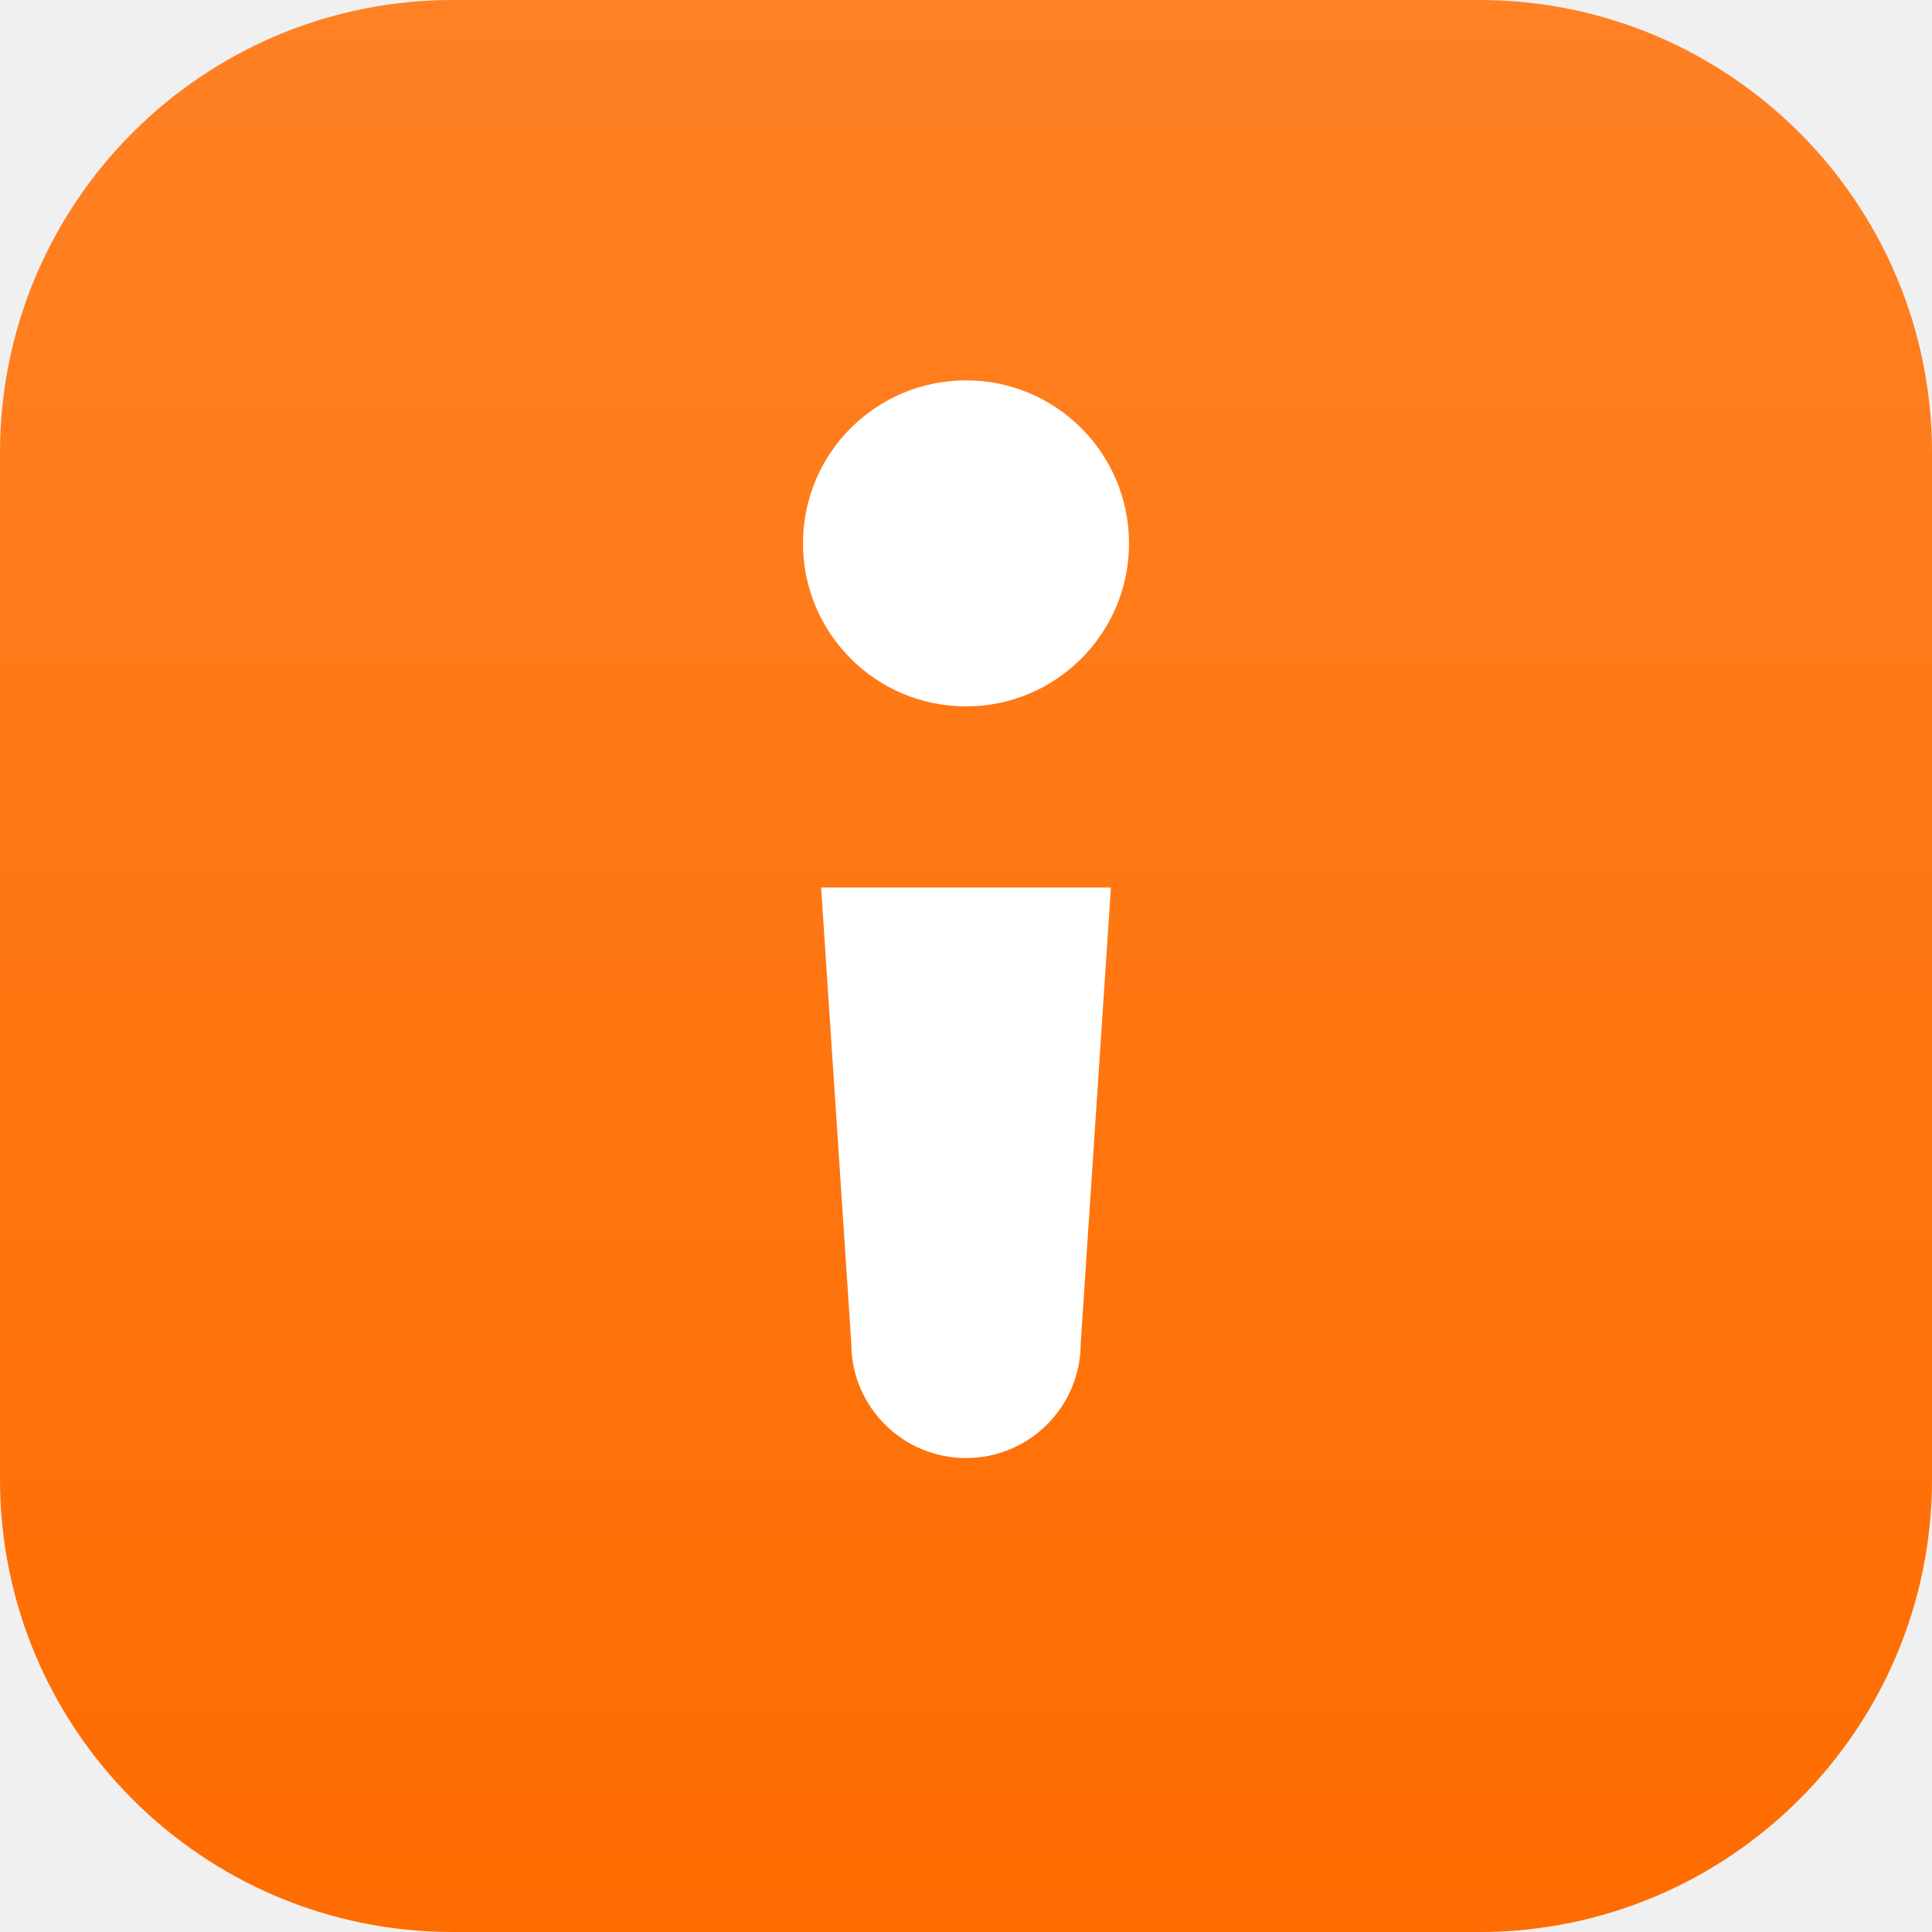
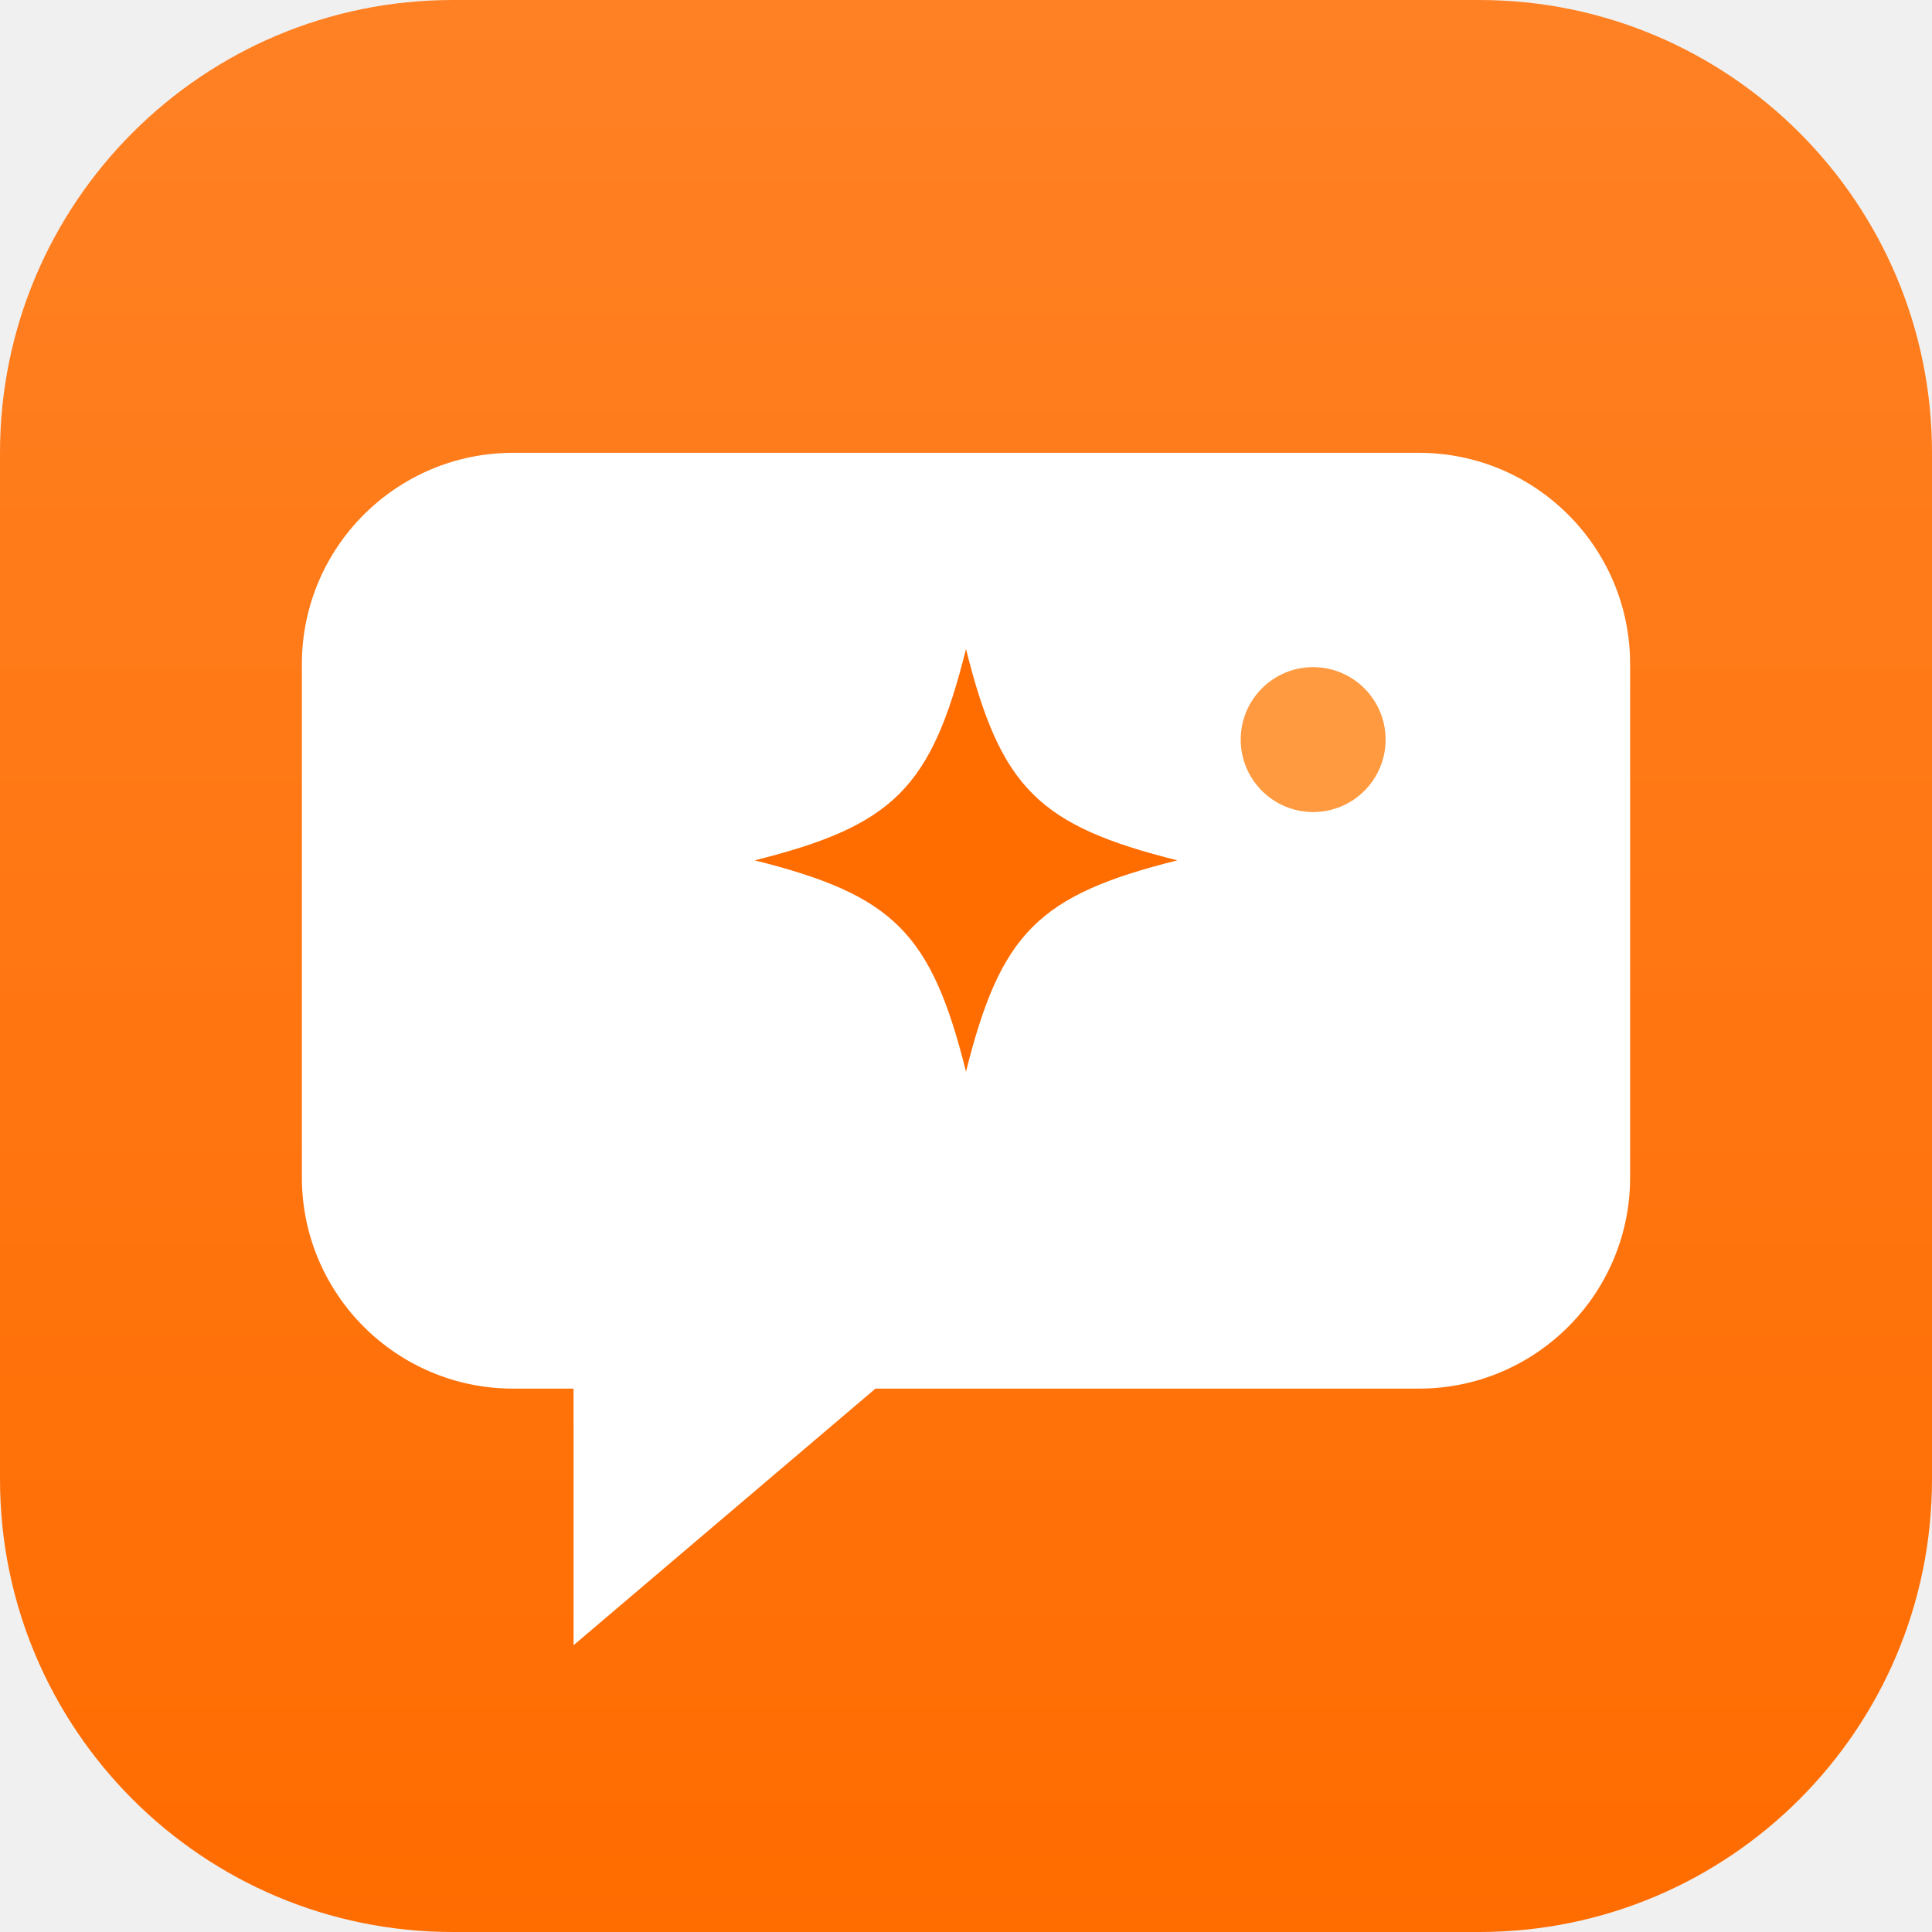
<svg xmlns="http://www.w3.org/2000/svg" viewBox="0 0 64 64" width="64" height="64">
  <defs>
    <linearGradient id="orange" x1="0" y1="0" x2="0" y2="1">
      <stop offset="0" stop-color="#ff8124" />
      <stop offset="1" stop-color="#ff6c00" />
    </linearGradient>
  </defs>
  <rect width="64" height="64" rx="15" fill="url(#orange)" />
-   <circle cx="32" cy="18" r="5.4" fill="#fff" />
-   <path d="M27.2 29.4h9.6l-1 15.1a3.6 3.6 0 0 1-7.6 0l-1-15.1z" fill="#fff" />
+   <path d="M17 15h30a7 7 0 0 1 7 7v17a7 7 0 0 1-7 7H29l-10 8.5V46h-2a7 7 0 0 1-7-7V22a7 7 0 0 1 7-7z" fill="#fff" />
+   <path d="M32 21.5c1.15 4.6 2.4 5.85 7 7-4.6 1.15-5.85 2.4-7 7-1.15-4.6-2.4-5.85-7-7 4.6-1.15 5.85-2.4 7-7z" fill="#ff6c00" />
+   <circle cx="43.5" cy="24.5" r="2.4" fill="#ff9a40" />
</svg>
